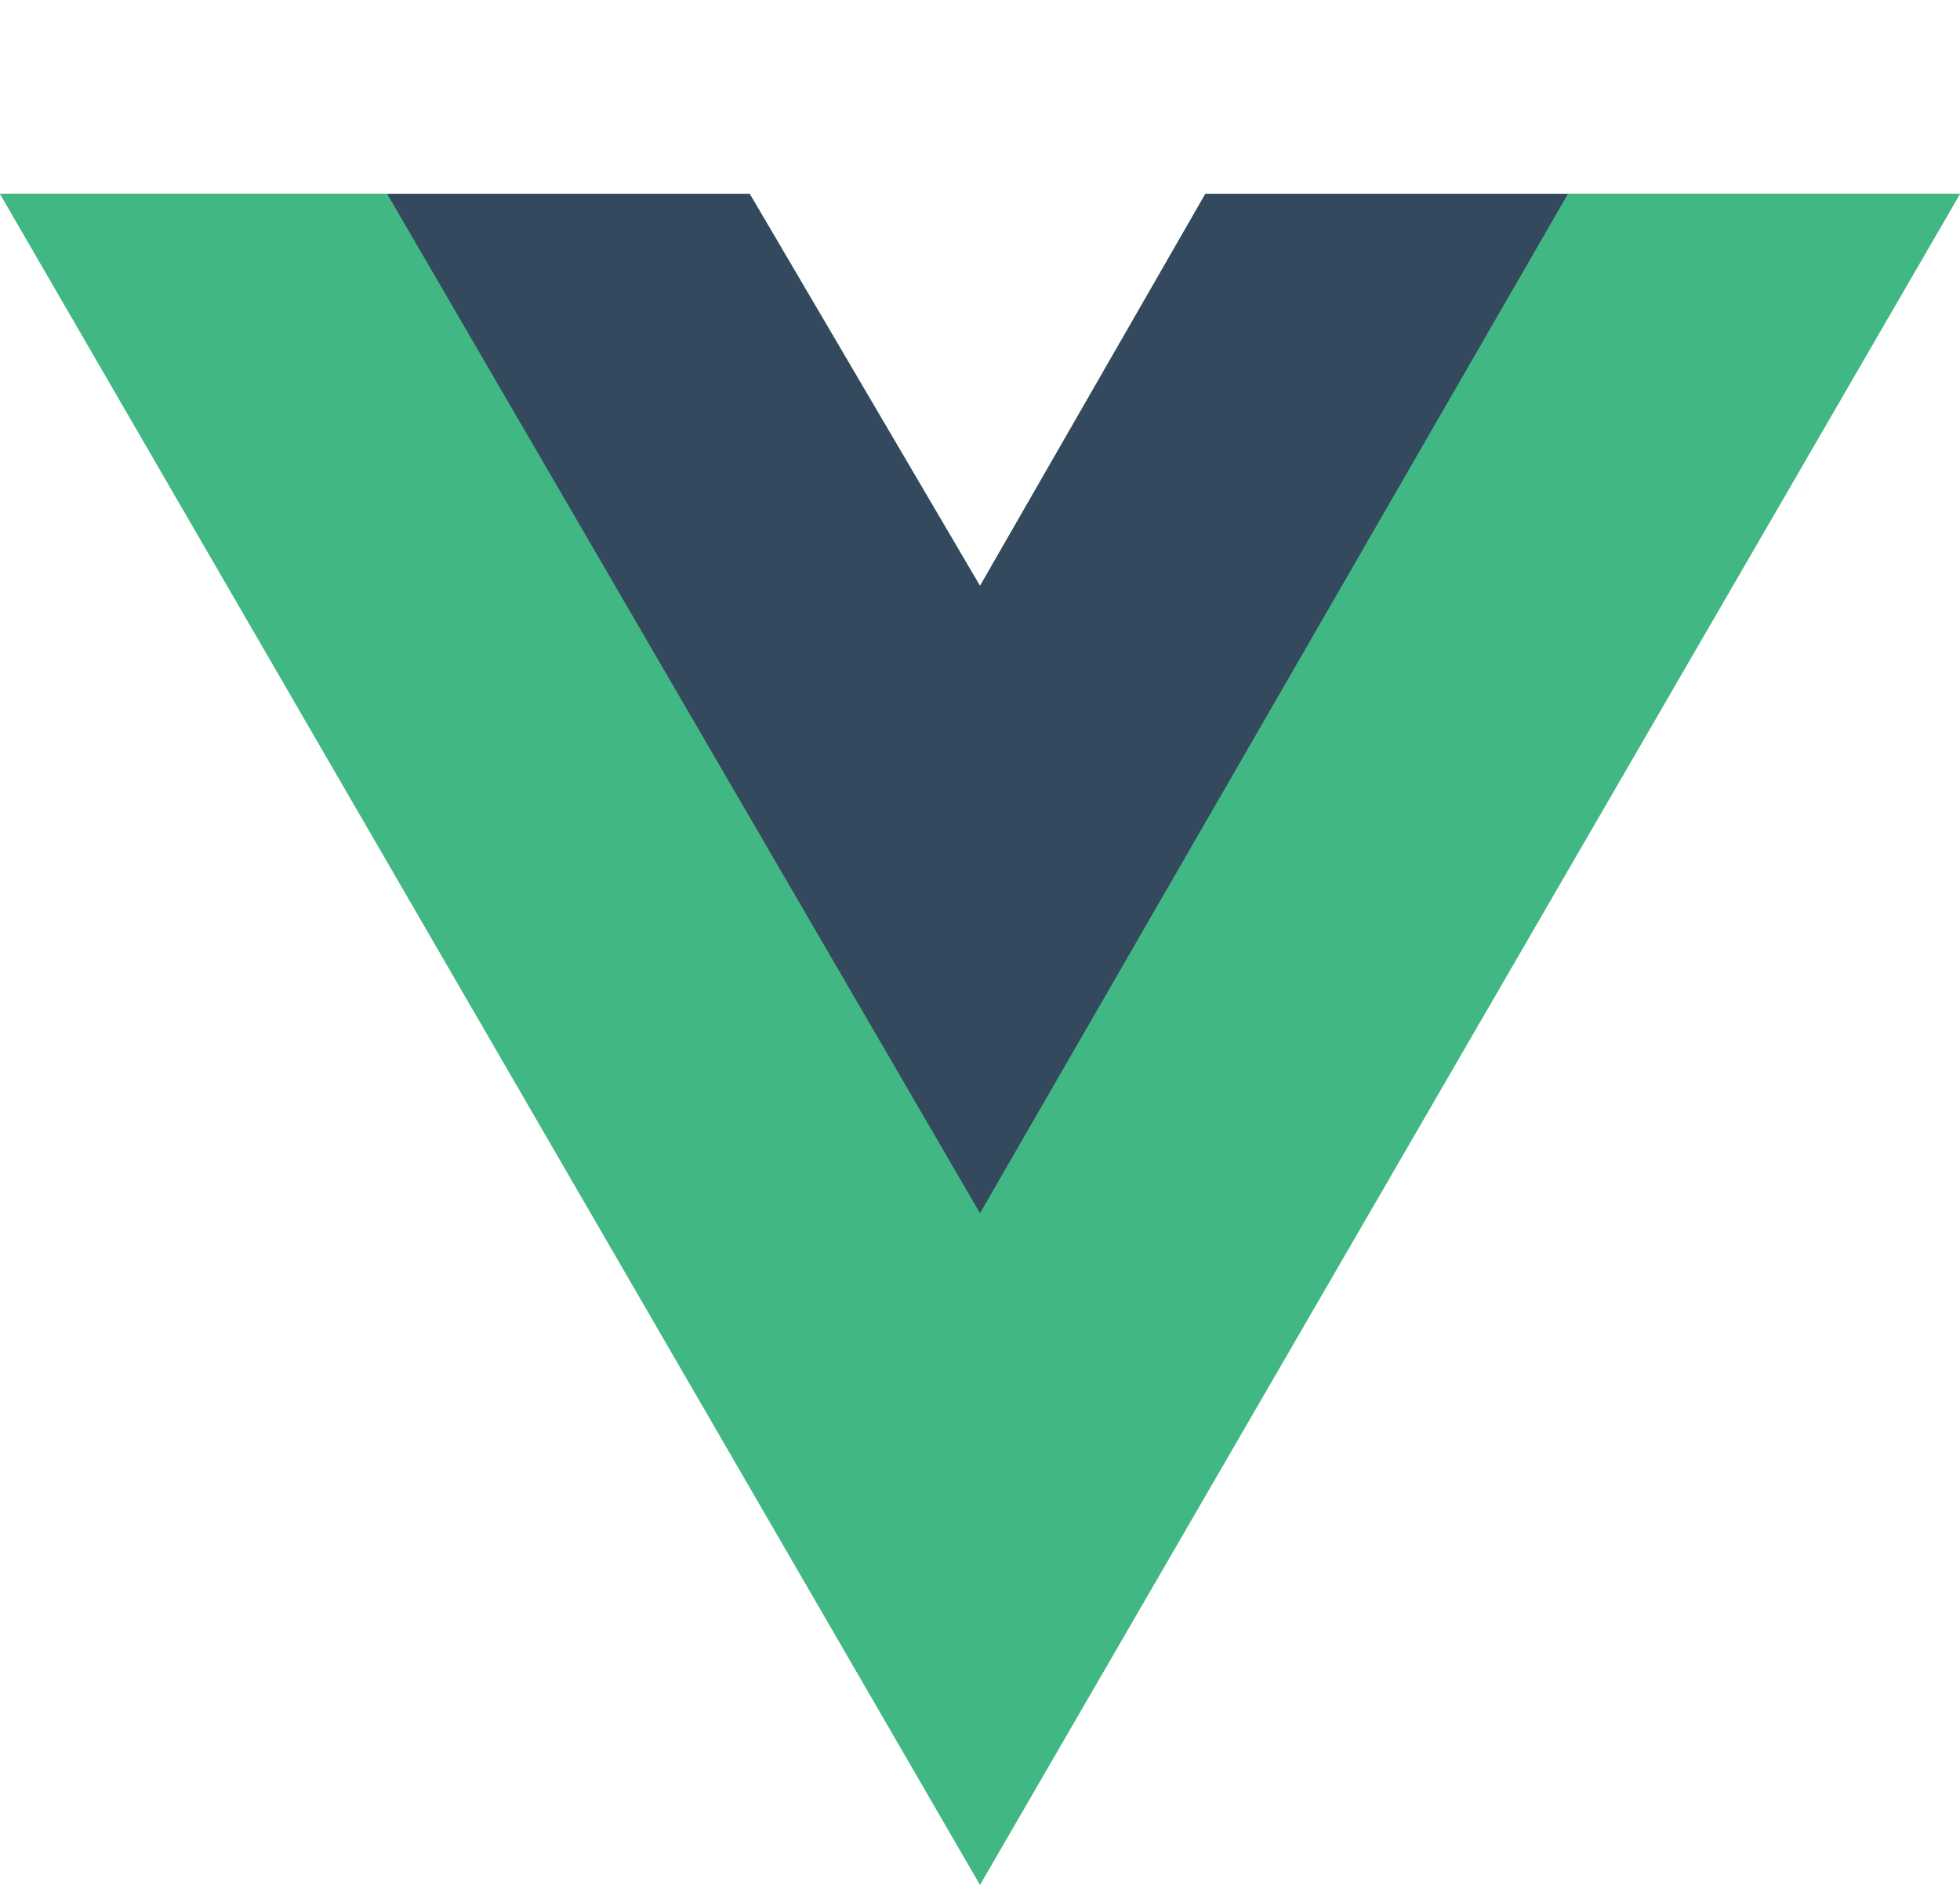
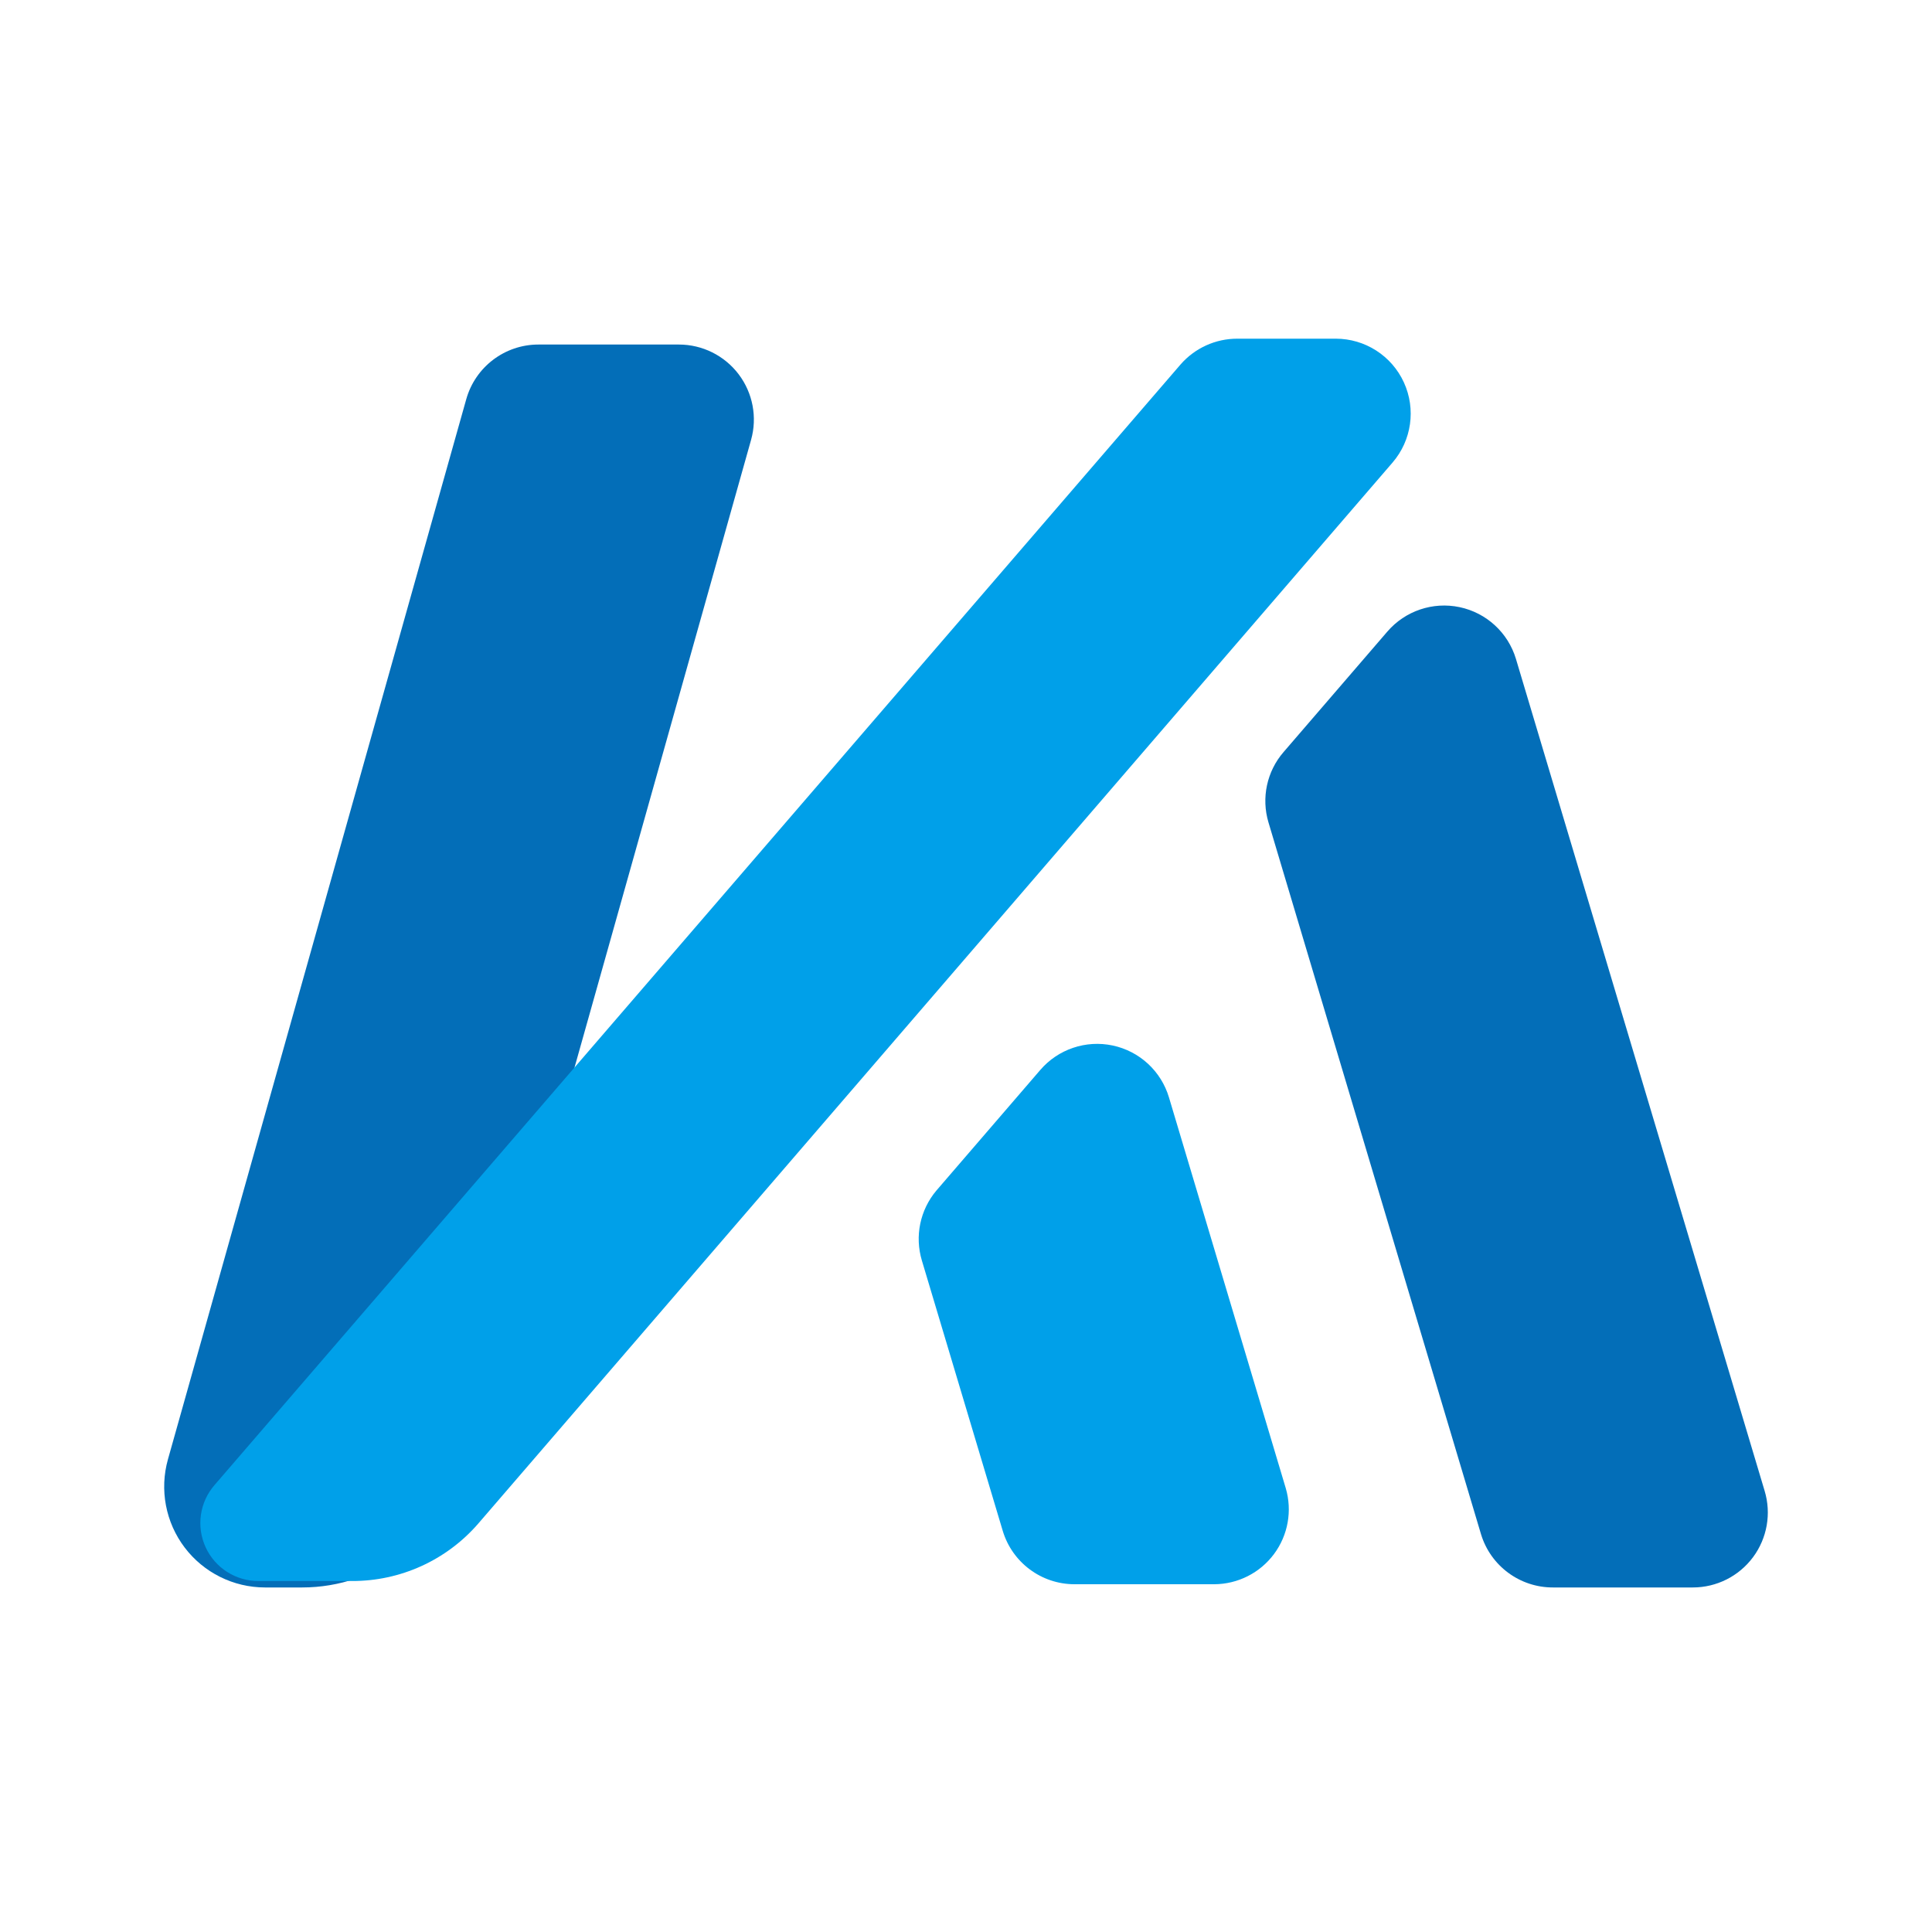
- <svg xmlns="http://www.w3.org/2000/svg" aria-hidden="true" role="img" class="iconify iconify--logos" width="37.07" height="36" preserveAspectRatio="xMidYMid meet" viewBox="0 0 256 198">
-   <path fill="#41B883" d="M204.8 0H256L128 220.8L0 0h97.92L128 51.2L157.44 0h47.36Z" />
-   <path fill="#41B883" d="m0 0l128 220.8L256 0h-51.2L128 132.48L50.56 0H0Z" />
-   <path fill="#35495E" d="M50.56 0L128 133.12L204.8 0h-47.36L128 51.2L97.92 0H50.56Z" />
+ <svg xmlns="http://www.w3.org/2000/svg" width="300" height="300" data-name="ka">
+   <defs>
+     <style>.cls-1{fill:#036eb8;}.cls-2{fill:#00a0e9;}</style>
+   </defs>
+   <path class="cls-1" d="m46.93,246.5l-5.78,0a15.66,15.66 0 0 1 -15.07,-19.9l46.32,-164.61a11.64,11.64 0 0 1 11.2,-8.49l21.82,0a11.65,11.65 0 0 1 11.21,14.79l-44.83,159.37a25.85,25.85 0 0 1 -24.87,18.84z" />
+   <path class="cls-2" d="m54.65,245.5l-14.5,0a9,9 0 0 1 -6.83,-14.91l150,-174a11.67,11.67 0 0 1 8.82,-4l15.27,0a11.64,11.64 0 0 1 8.82,19.24l-142,164.79a25.84,25.84 0 0 1 -19.58,8.88z" />
+   <path class="cls-1" d="m215.42,98.08l-16.11,18.7a11.61,11.61 0 0 0 -2.34,10.93l33,110.52a11.65,11.65 0 0 0 11.18,8.27l21.71,0a11.64,11.64 0 0 0 11.15,-15l-38.62,-129.2a11.64,11.64 0 0 0 -19.97,-4.22z" />
+   <path class="cls-2" d="m199.65,231.08l-18.13,-60.66a11.64,11.64 0 0 0 -20,-4.26l-16.11,18.7a11.65,11.65 0 0 0 -2.26,10.88l12.55,41.95a11.64,11.64 0 0 0 11.15,8.31l21.7,0a11.63,11.63 0 0 0 11.1,-14.92z" />
</svg>
